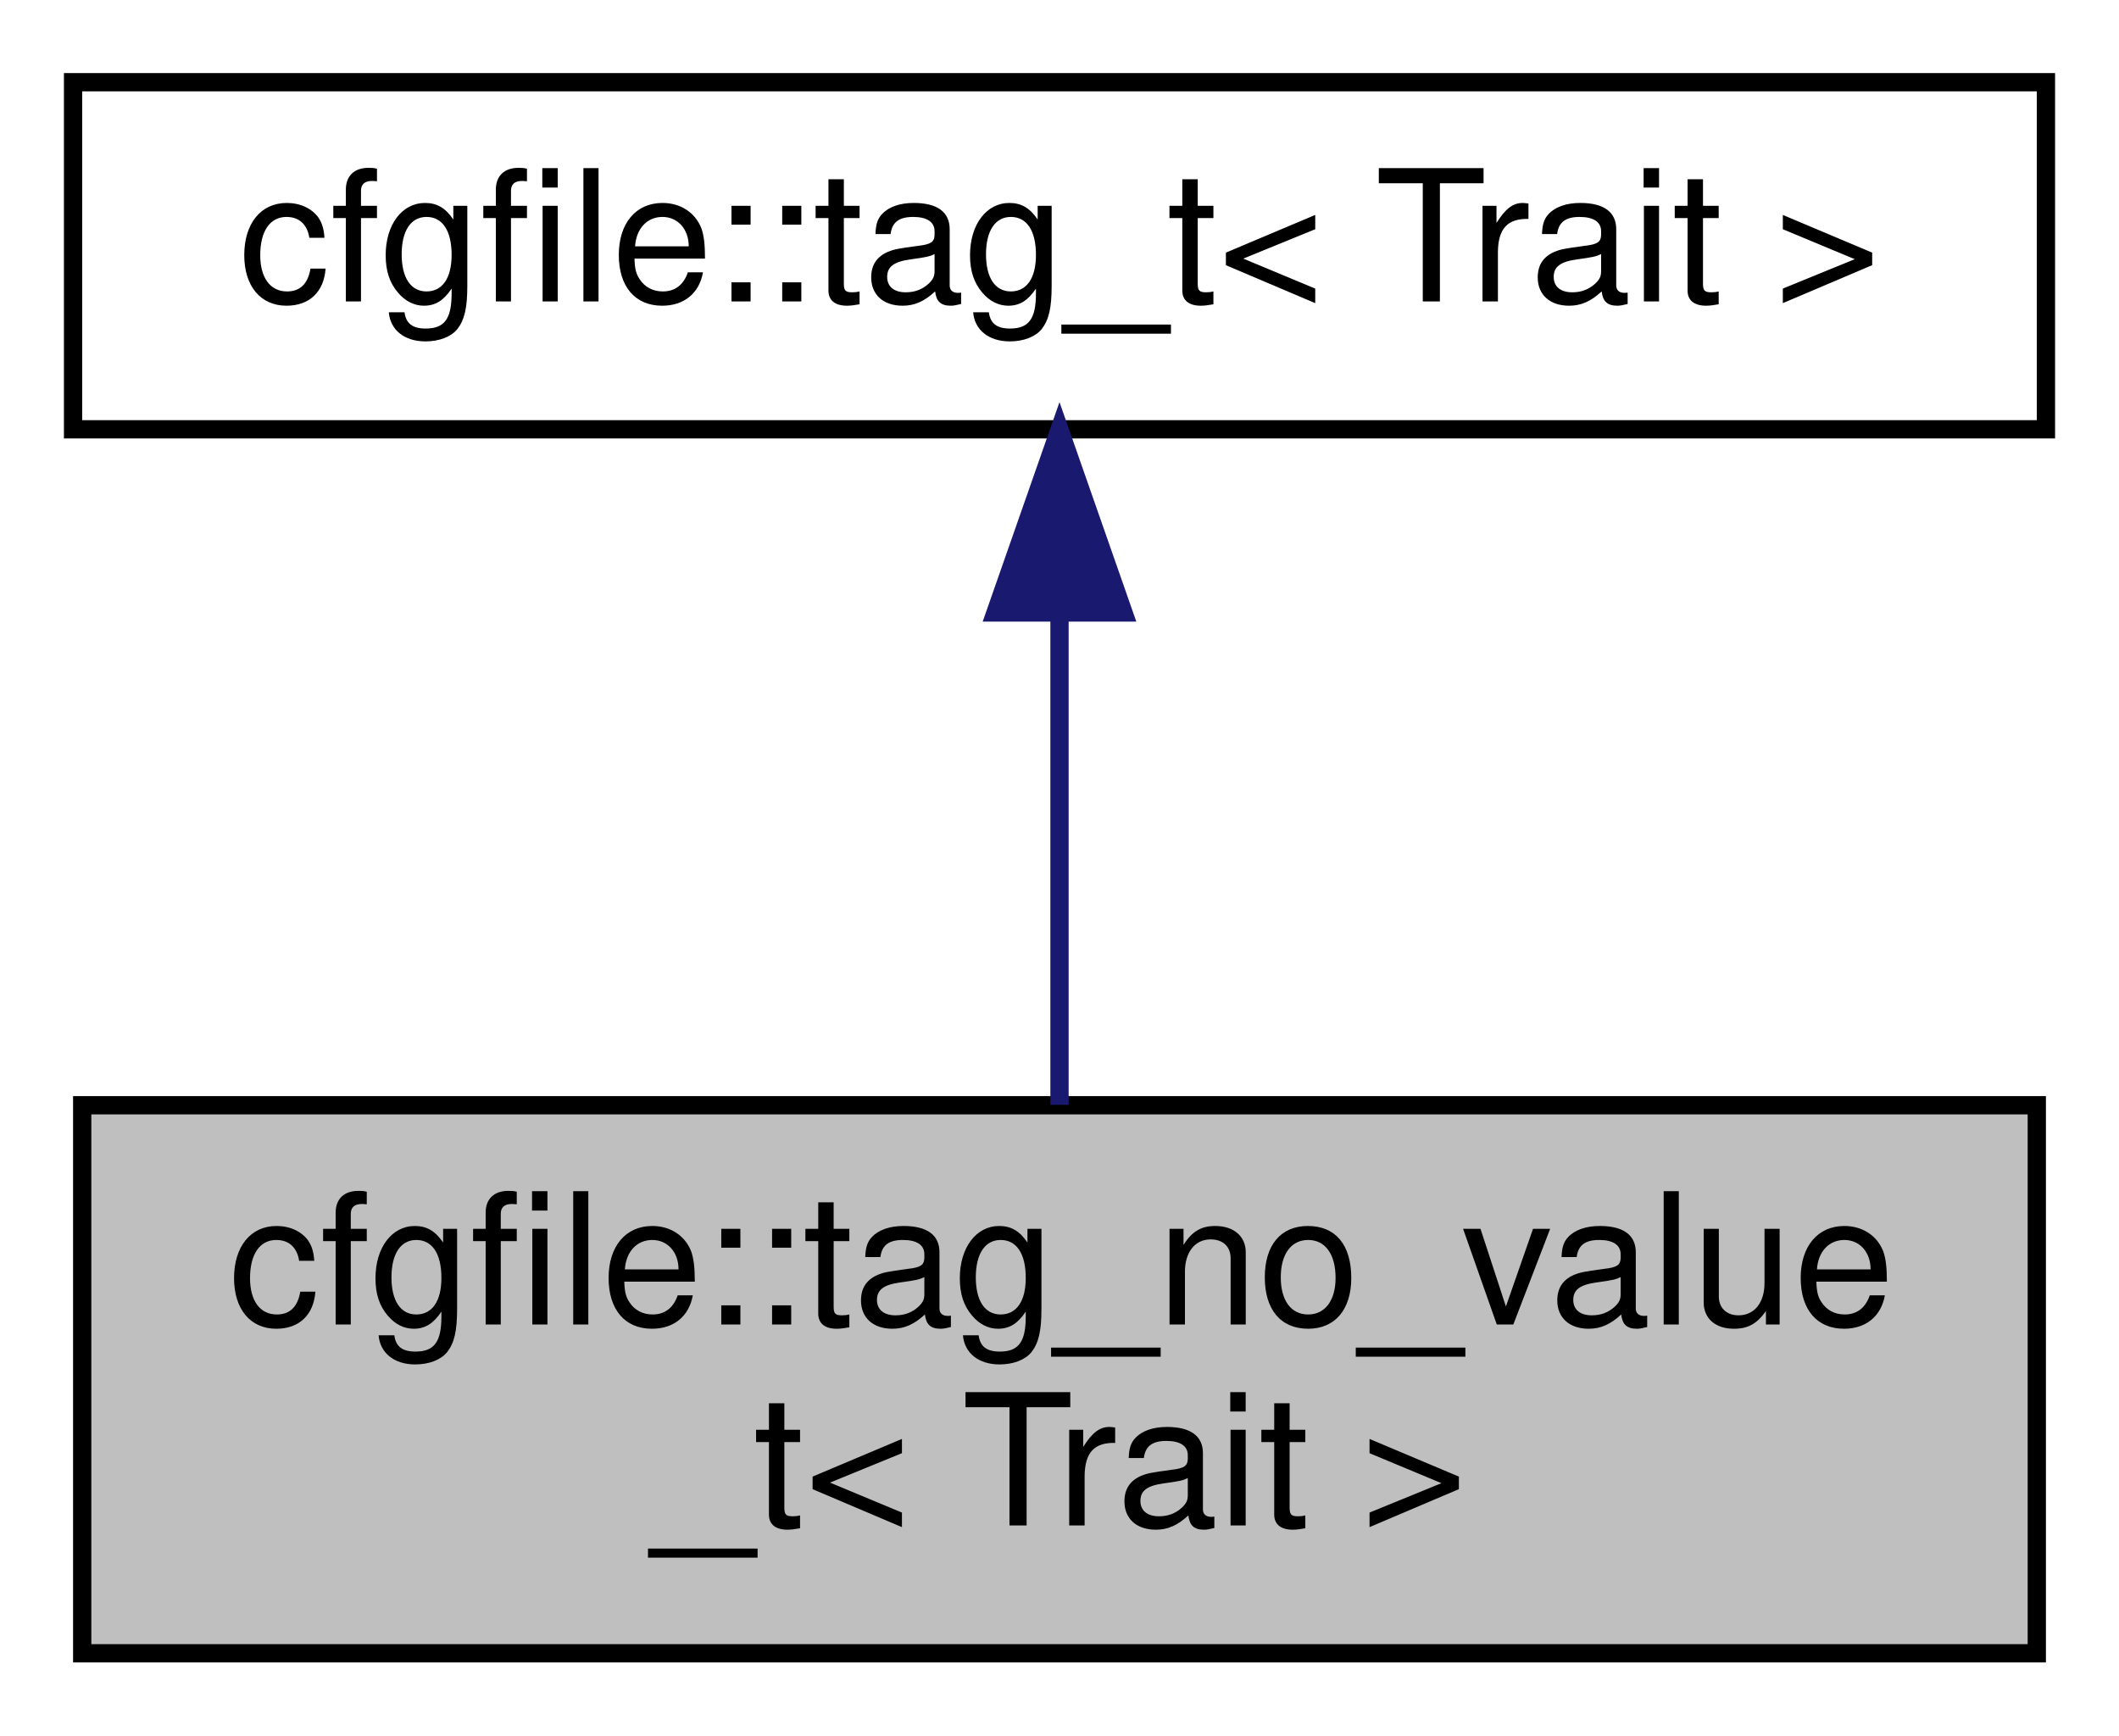
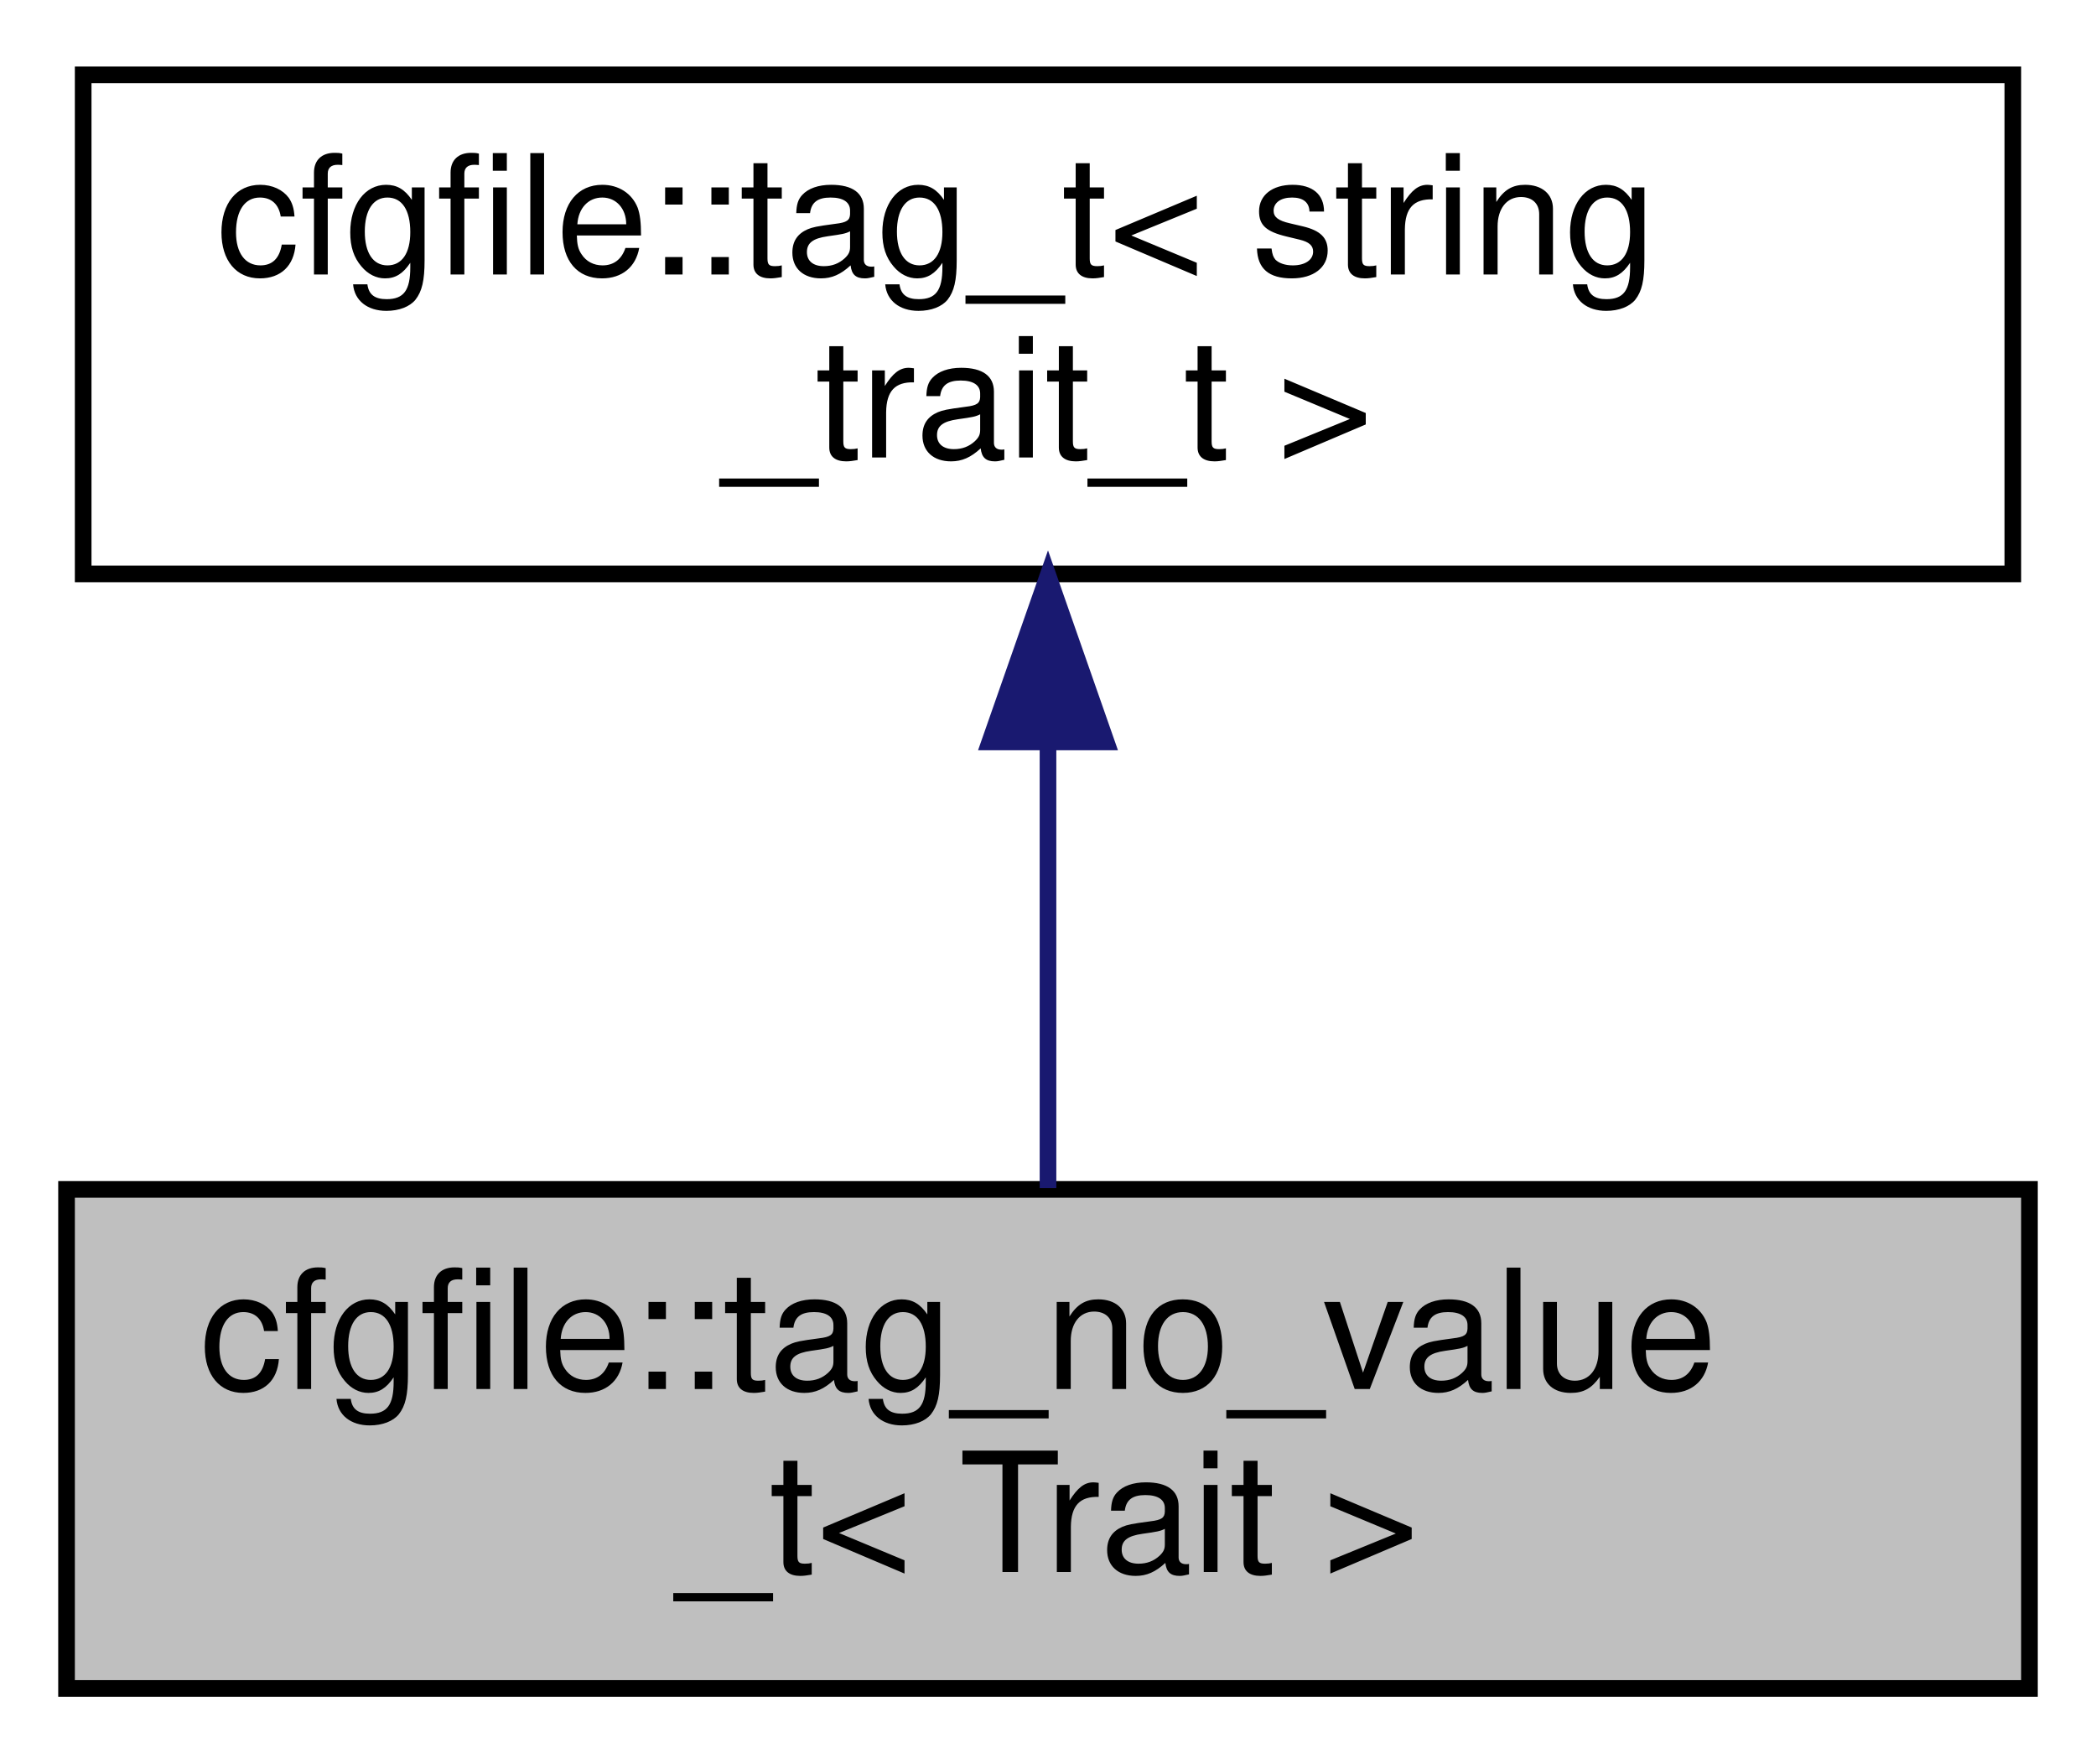
- <svg xmlns="http://www.w3.org/2000/svg" xmlns:xlink="http://www.w3.org/1999/xlink" width="116pt" height="95pt" viewBox="0.00 0.00 116.00 95.00">
-   <g id="graph0" class="graph" transform="scale(1 1) rotate(0) translate(4 91)">
+ <svg xmlns="http://www.w3.org/2000/svg" xmlns:xlink="http://www.w3.org/1999/xlink" width="126pt" height="106pt" viewBox="0.00 0.00 126.00 106.00">
+   <g id="graph0" class="graph" transform="scale(1 1) rotate(0) translate(4 102)">
    <g id="node1" class="node">
-       <polygon fill="#bfbfbf" stroke="black" points="0.5,-0.5 0.5,-30.5 107.5,-30.5 107.5,-0.5 0.5,-0.5" />
-       <text text-anchor="start" x="8.5" y="-18.5" font-family="Helvetica,sans-Serif" font-size="10.00">cfgfile::tag_no_value</text>
-       <text text-anchor="middle" x="54" y="-7.5" font-family="Helvetica,sans-Serif" font-size="10.00">_t&lt; Trait &gt;</text>
+       <g id="a_node1">
+         <a xlink:title="Tag without a value.">
+           <polygon fill="#bfbfbf" stroke="black" points="0,-0.5 0,-30.5 118,-30.5 118,-0.5 0,-0.5" />
+           <text text-anchor="start" x="8" y="-18.5" font-family="Helvetica,sans-Serif" font-size="10.00">cfgfile::tag_no_value</text>
+           <text text-anchor="middle" x="59" y="-7.5" font-family="Helvetica,sans-Serif" font-size="10.00">_t&lt; Trait &gt;</text>
+         </a>
+       </g>
    </g>
    <g id="node2" class="node">
      <g id="a_node2">
-         <a xlink:href="classcfgfile_1_1tag__t.html" target="_top" xlink:title="Base class for the tags in the configuration file. ">
-           <polygon fill="none" stroke="black" points="0,-67.5 0,-86.5 108,-86.5 108,-67.5 0,-67.5" />
-           <text text-anchor="middle" x="54" y="-74.5" font-family="Helvetica,sans-Serif" font-size="10.00">cfgfile::tag_t&lt; Trait &gt;</text>
+         <a xlink:href="classcfgfile_1_1tag__t.html" target="_top" xlink:title=" ">
+           <polygon fill="none" stroke="black" points="1,-67.5 1,-97.5 117,-97.5 117,-67.5 1,-67.5" />
+           <text text-anchor="start" x="9" y="-85.5" font-family="Helvetica,sans-Serif" font-size="10.00">cfgfile::tag_t&lt; string</text>
+           <text text-anchor="middle" x="59" y="-74.5" font-family="Helvetica,sans-Serif" font-size="10.00">_trait_t &gt;</text>
        </a>
      </g>
    </g>
    <g id="edge1" class="edge">
-       <path fill="none" stroke="midnightblue" d="M54,-57.235C54,-48.586 54,-38.497 54,-30.523" />
-       <polygon fill="midnightblue" stroke="midnightblue" points="50.5,-57.475 54,-67.475 57.5,-57.475 50.5,-57.475" />
+       <path fill="none" stroke="midnightblue" d="M59,-57.11C59,-48.15 59,-38.32 59,-30.58" />
+       <polygon fill="midnightblue" stroke="midnightblue" points="55.5,-57.4 59,-67.4 62.5,-57.4 55.5,-57.4" />
    </g>
  </g>
</svg>
